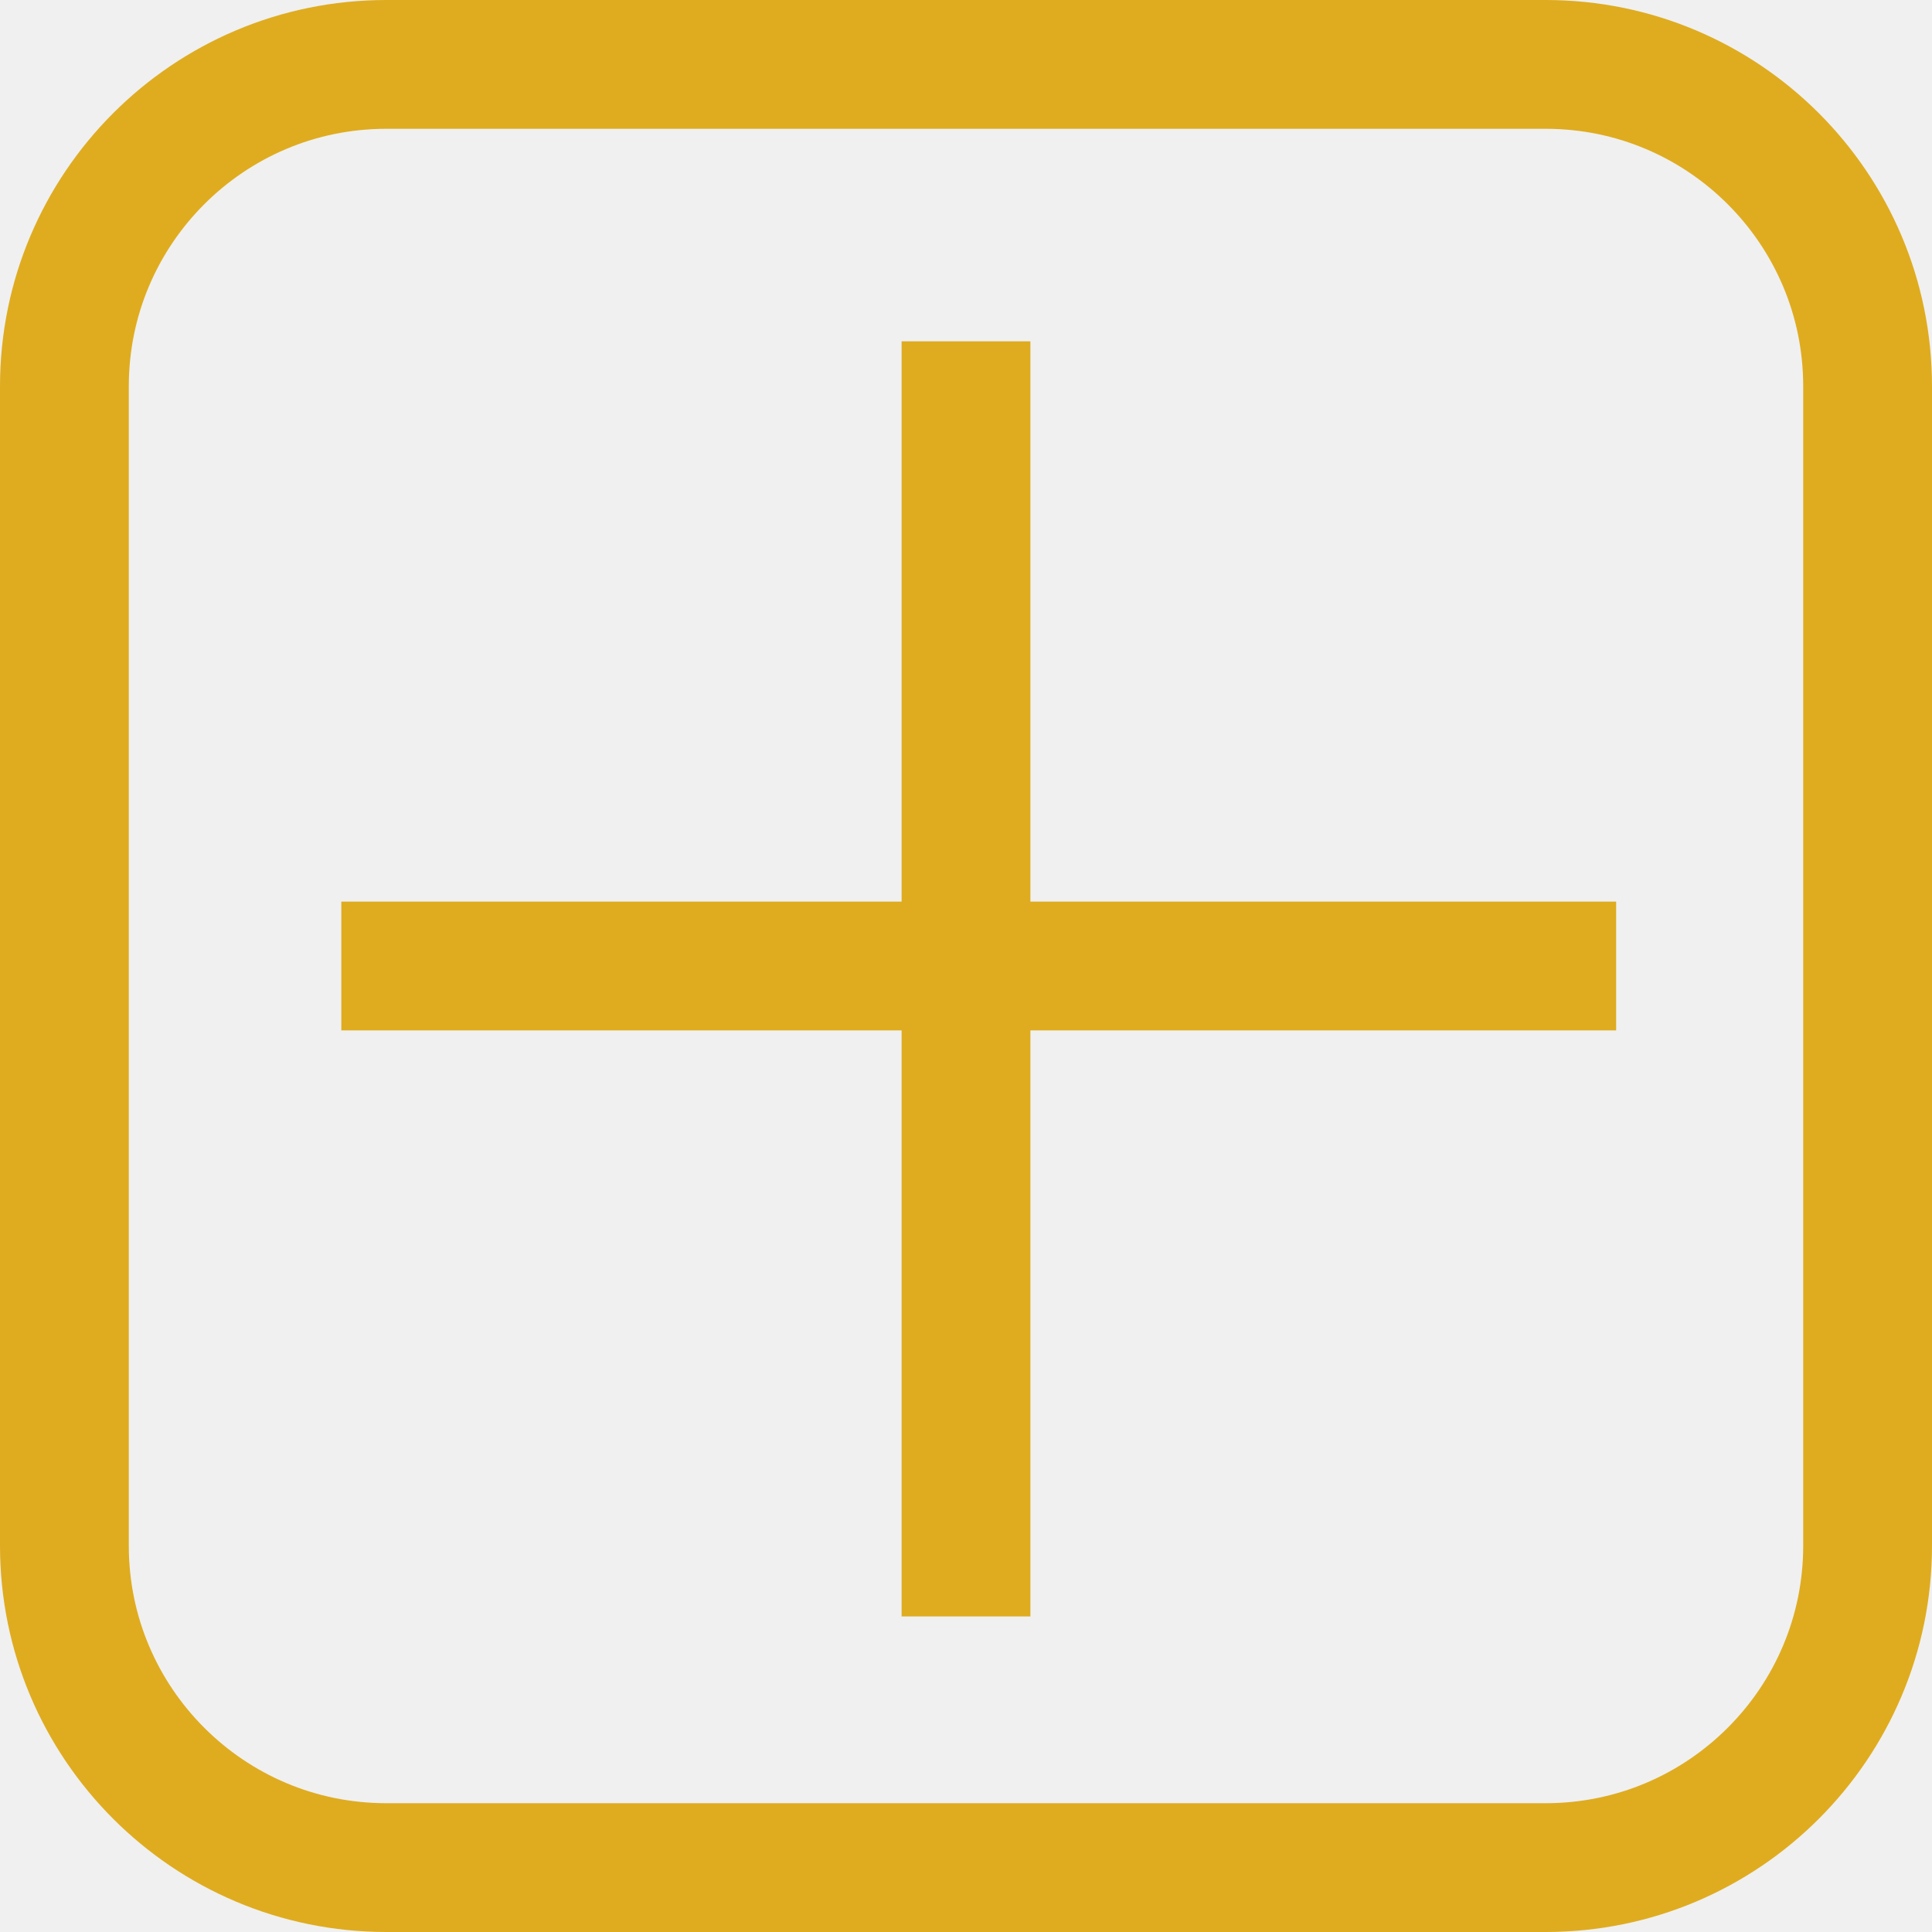
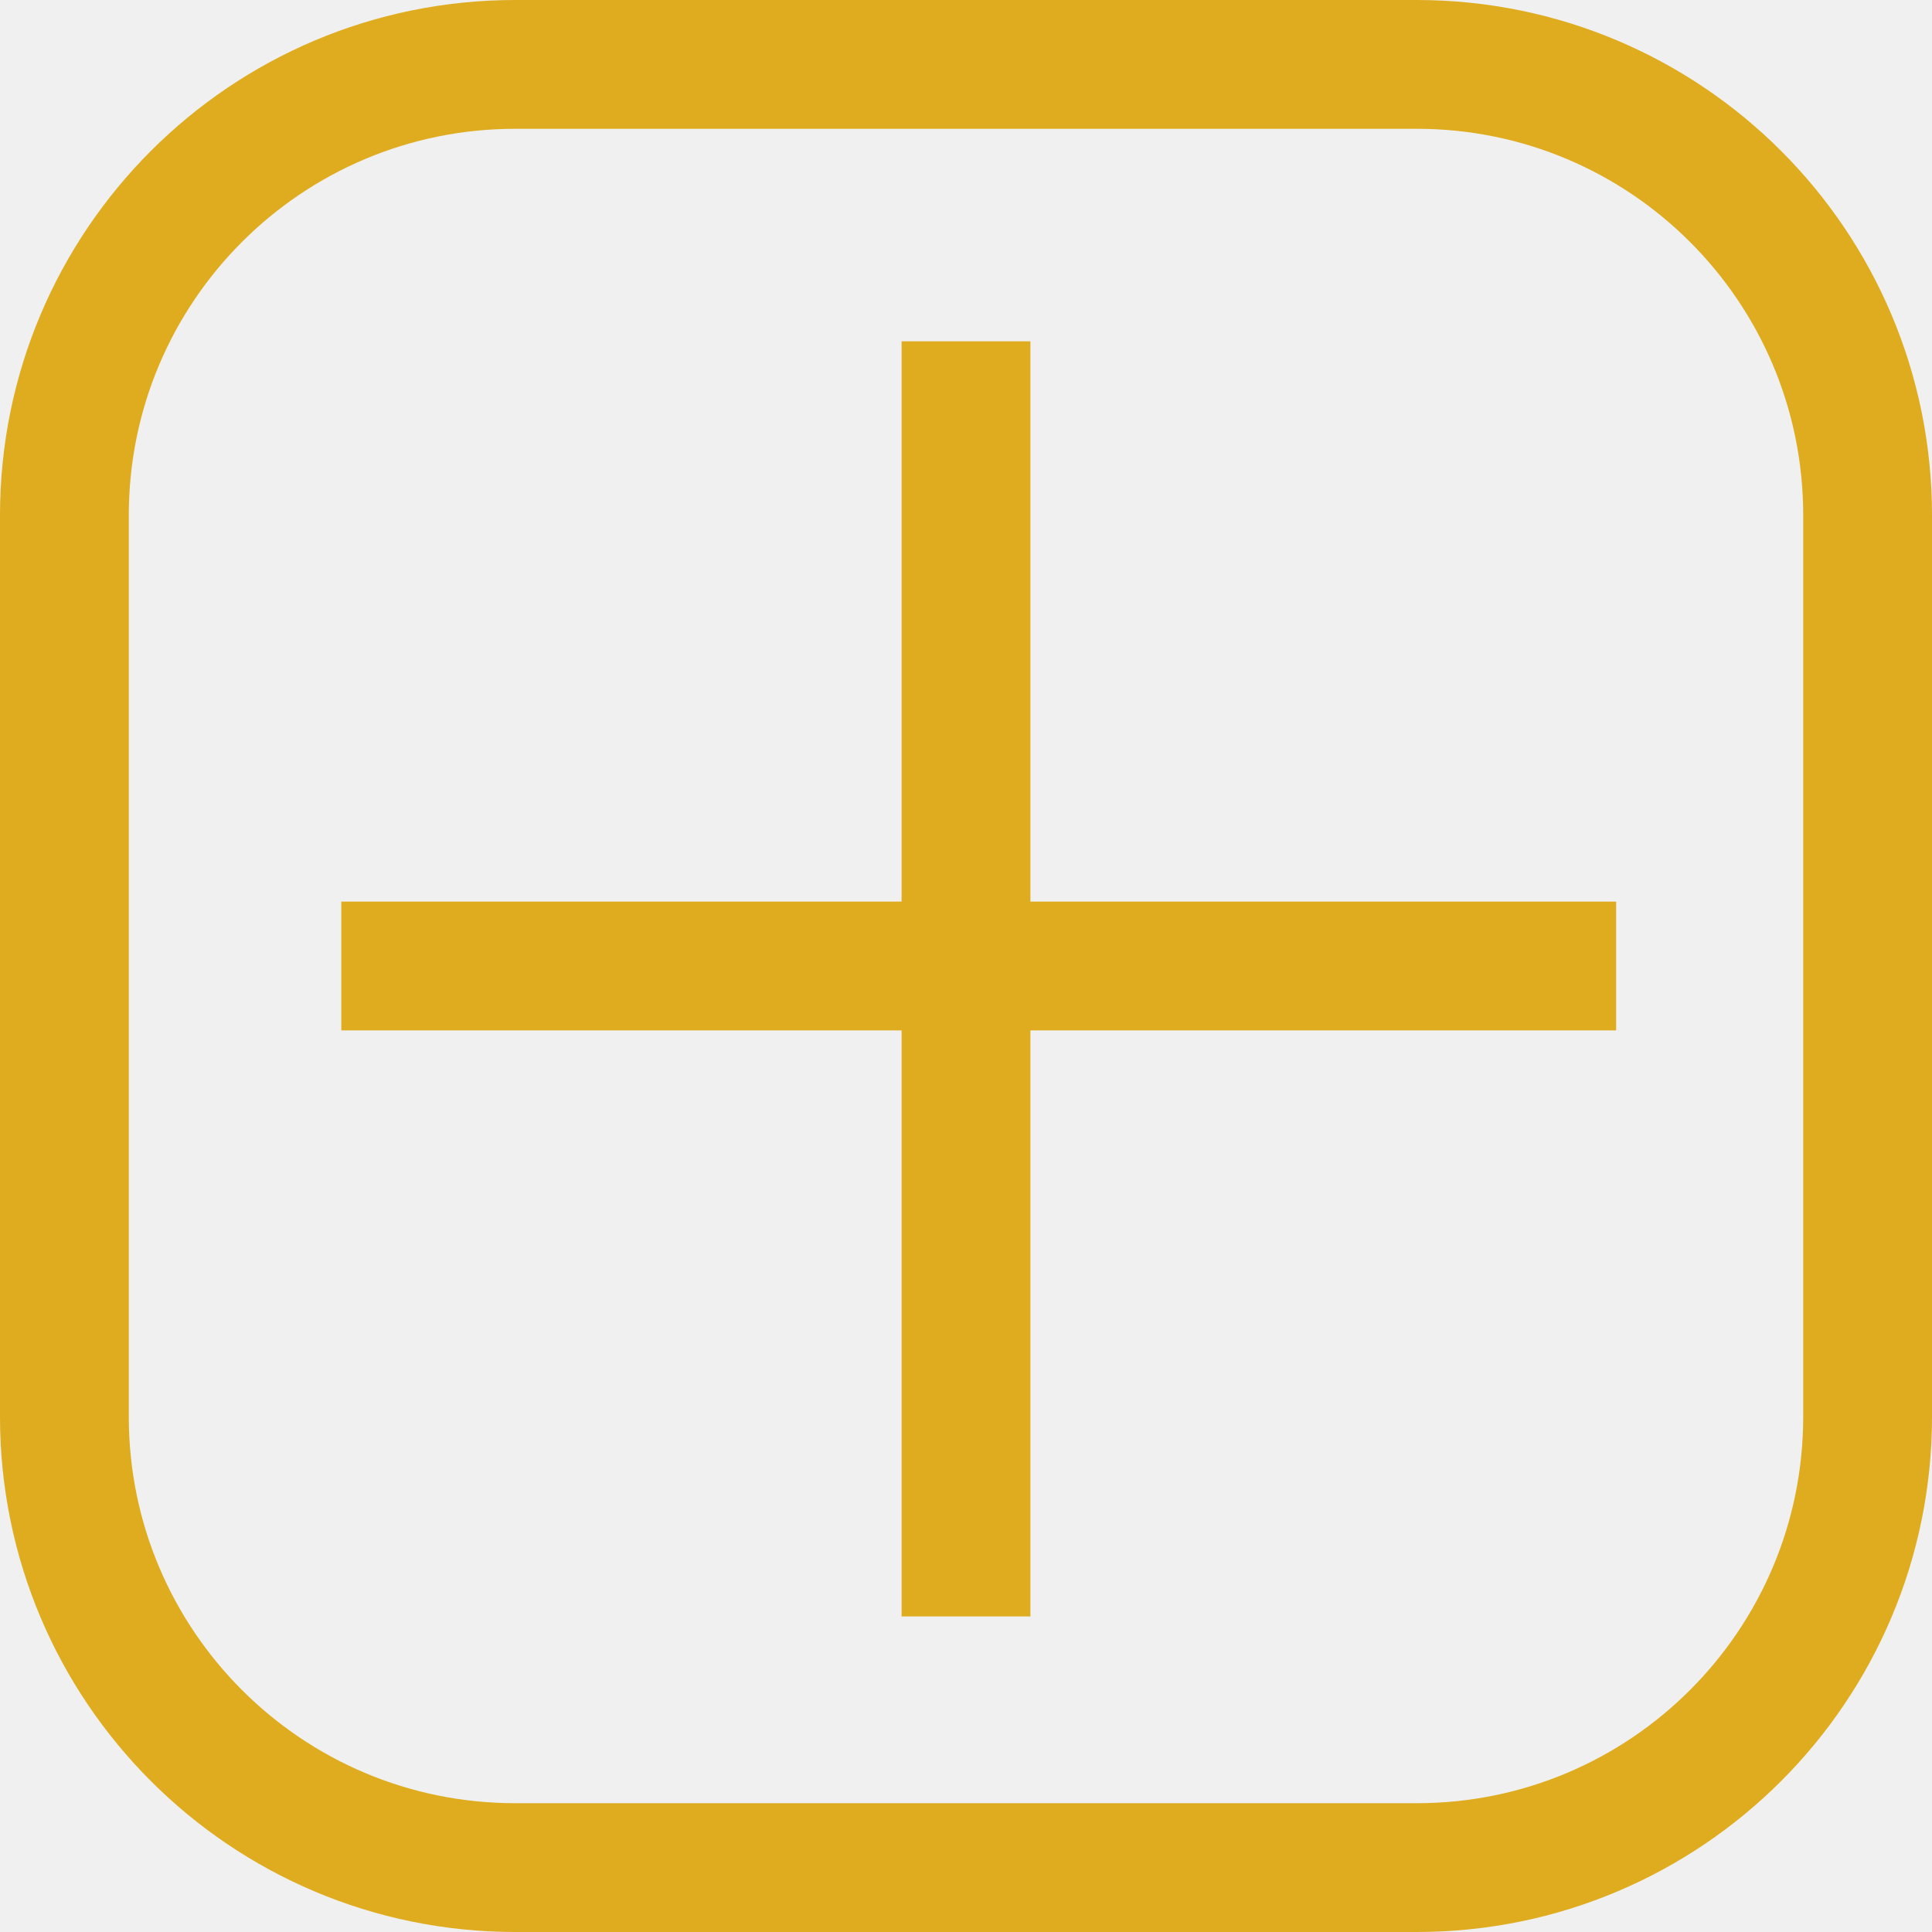
<svg xmlns="http://www.w3.org/2000/svg" xmlns:xlink="http://www.w3.org/1999/xlink" width="150px" height="150px" viewBox="0 0 150 150" version="1.1">
  <defs>
-     <rect id="path-1" x="0" y="0" width="150" height="150" rx="30" />
-     <mask id="mask-2" maskContentUnits="userSpaceOnUse" maskUnits="objectBoundingBox" x="0" y="0" width="150" height="150" fill="white">
-       <use xlink:href="#path-1" />
+     <rect id="path-1" x="0" y="0" width="130" height="130" rx="30" />
+     <mask id="mask-2" maskContentUnits="userSpaceOnUse" maskUnits="objectBoundingBox" x="-10" y="-10" width="150" height="150">
+       <rect x="-10" y="-10" width="150" height="150" fill="white" />
+       <use xlink:href="#path-1" fill="black" />
    </mask>
  </defs>
  <g id="Page-1" stroke="none" stroke-width="1" fill="none" fill-rule="evenodd">
-     <g id="bewertung-plus-gelb" stroke="#DFAC20">
+     <g id="bewertung-plus-gelb" transform="translate(10, 10)" stroke="#DFAC20">
      <use id="Rectangle-1" mask="url(#mask-2)" stroke-width="20" xlink:href="#path-1" />
-       <path d="M75,31.5 L75,120.5" id="Line" stroke-width="10" stroke-linecap="square" />
-       <path d="M31.5,75 L120.477,75" id="Line" stroke-width="10" stroke-linecap="square" />
+       <path d="M65,21.5 L65,110.5" id="Line" stroke-width="10" stroke-linecap="square" />
+       <path d="M21.5,65 L110.477,65" id="Line" stroke-width="10" stroke-linecap="square" />
    </g>
  </g>
</svg>
